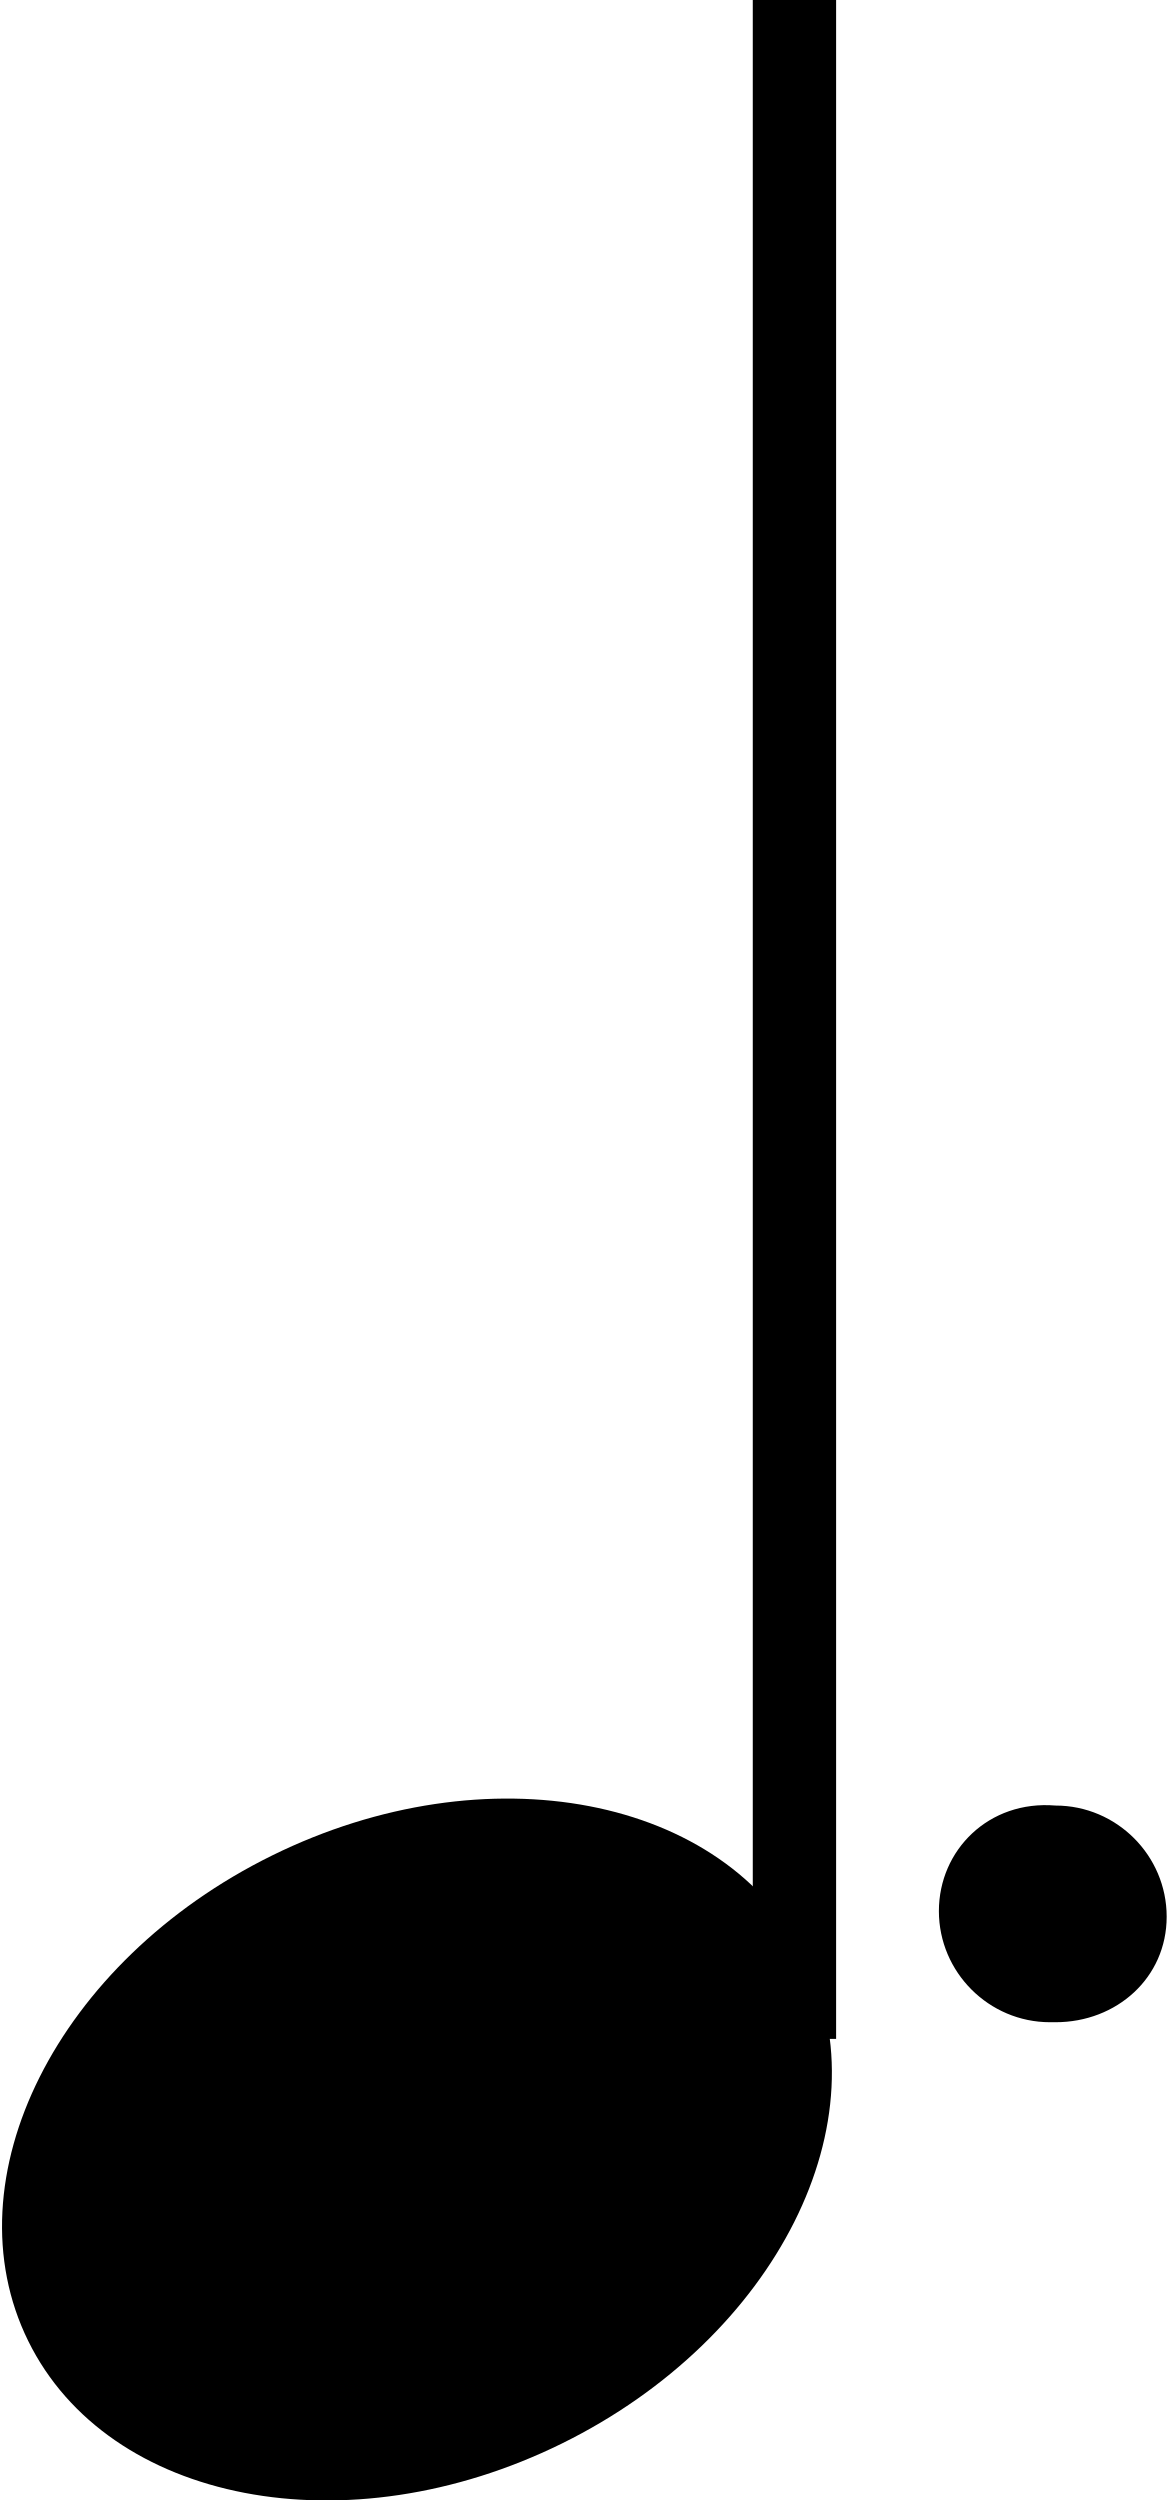
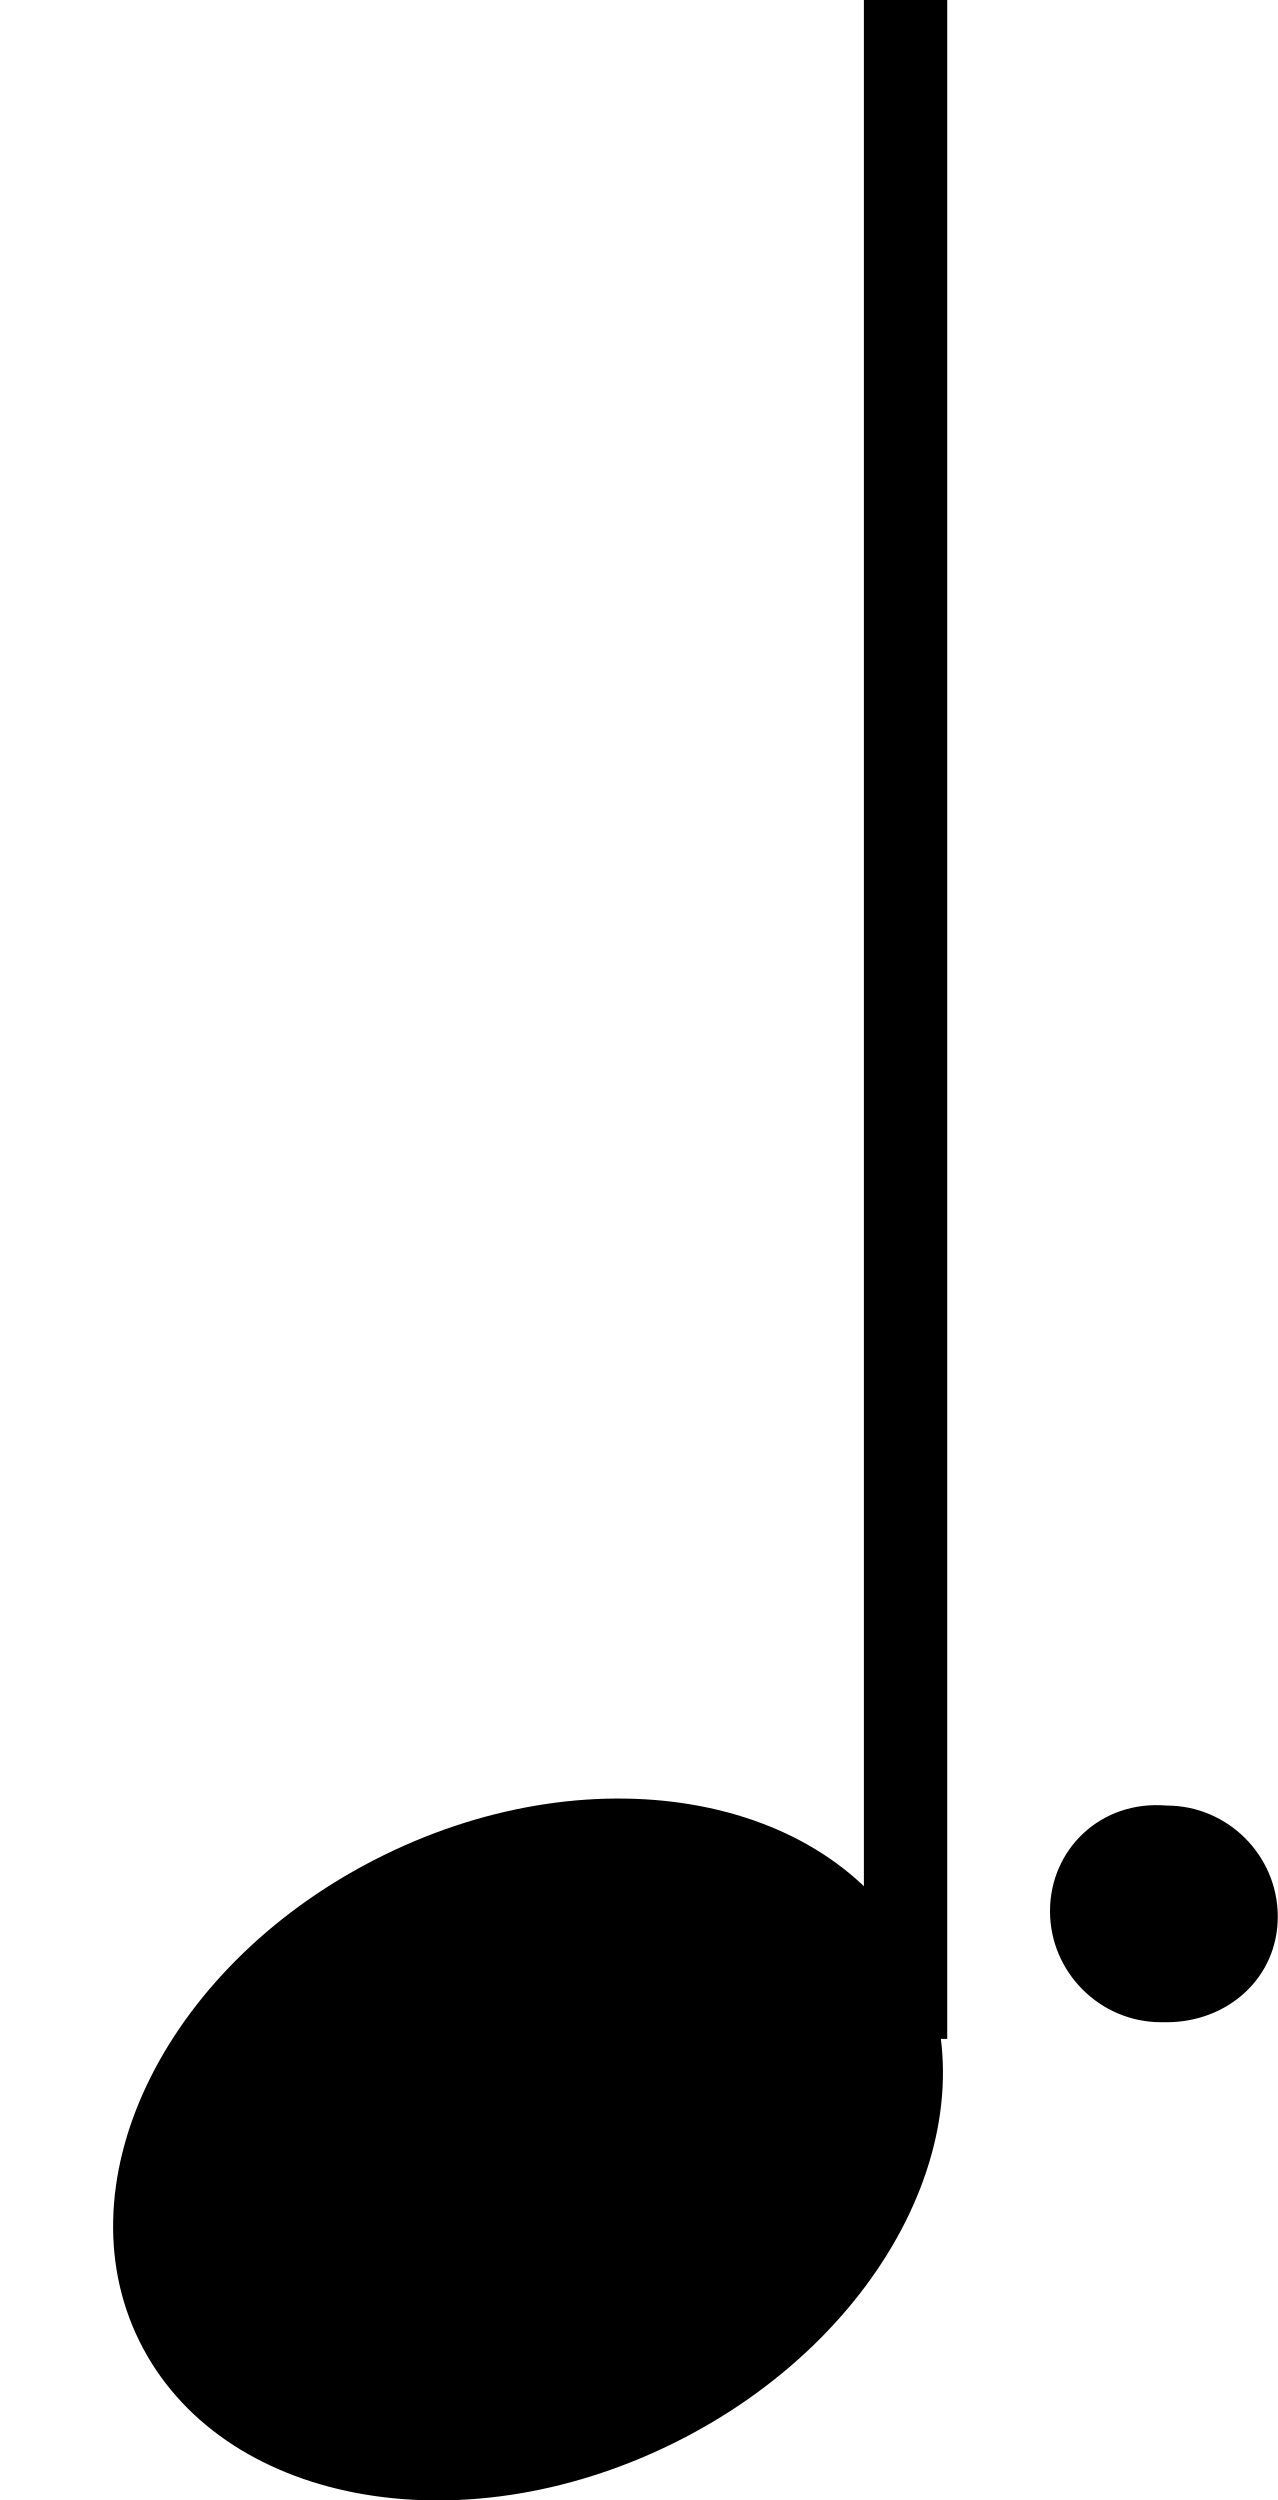
- <svg xmlns="http://www.w3.org/2000/svg" version="1.1" id="레이어_1" x="0px" y="0px" viewBox="0 0 21 45" style="enable-background:new 0 0 21 45;" xml:space="preserve">
-   <style type="text/css">
- 	.st0{fill:none;stroke:#000000;stroke-width:1.5;}
- </style>
-   <line class="st0" x1="14.3" y1="36.7" x2="14.3" y2="0" />
-   <ellipse transform="matrix(0.897 -0.442 0.442 0.897 -16.3276 7.2924)" cx="7.5" cy="38.7" rx="7.8" ry="5.9" />
-   <path d="M18.9,36.4c-1.1,0-2-0.9-2-2s0.9-2,2.1-1.9c1.1,0,2,0.9,2,2s-0.9,1.9-2,1.9H18.9z" />
+ <svg xmlns="http://www.w3.org/2000/svg" version="1.1" id="레이어_1" x="0px" y="0px" viewBox="0 0 23 45" style="enable-background:new 0 0 23 45;" xml:space="preserve">
+   <line style="fill:none;stroke:#000000;stroke-width:1.5;" x1="16.3" y1="36.7" x2="16.3" y2="0" />
+   <ellipse transform="matrix(0.897 -0.442 0.442 0.897 -16.1228 8.1861)" cx="9.505" cy="38.691" rx="7.8" ry="5.9" />
+   <path d="M20.9,36.4c-1.1,0-2-0.9-2-2s0.9-2,2.1-1.9c1.1,0,2,0.9,2,2s-0.9,1.9-2,1.9H20.9z" />
</svg>
